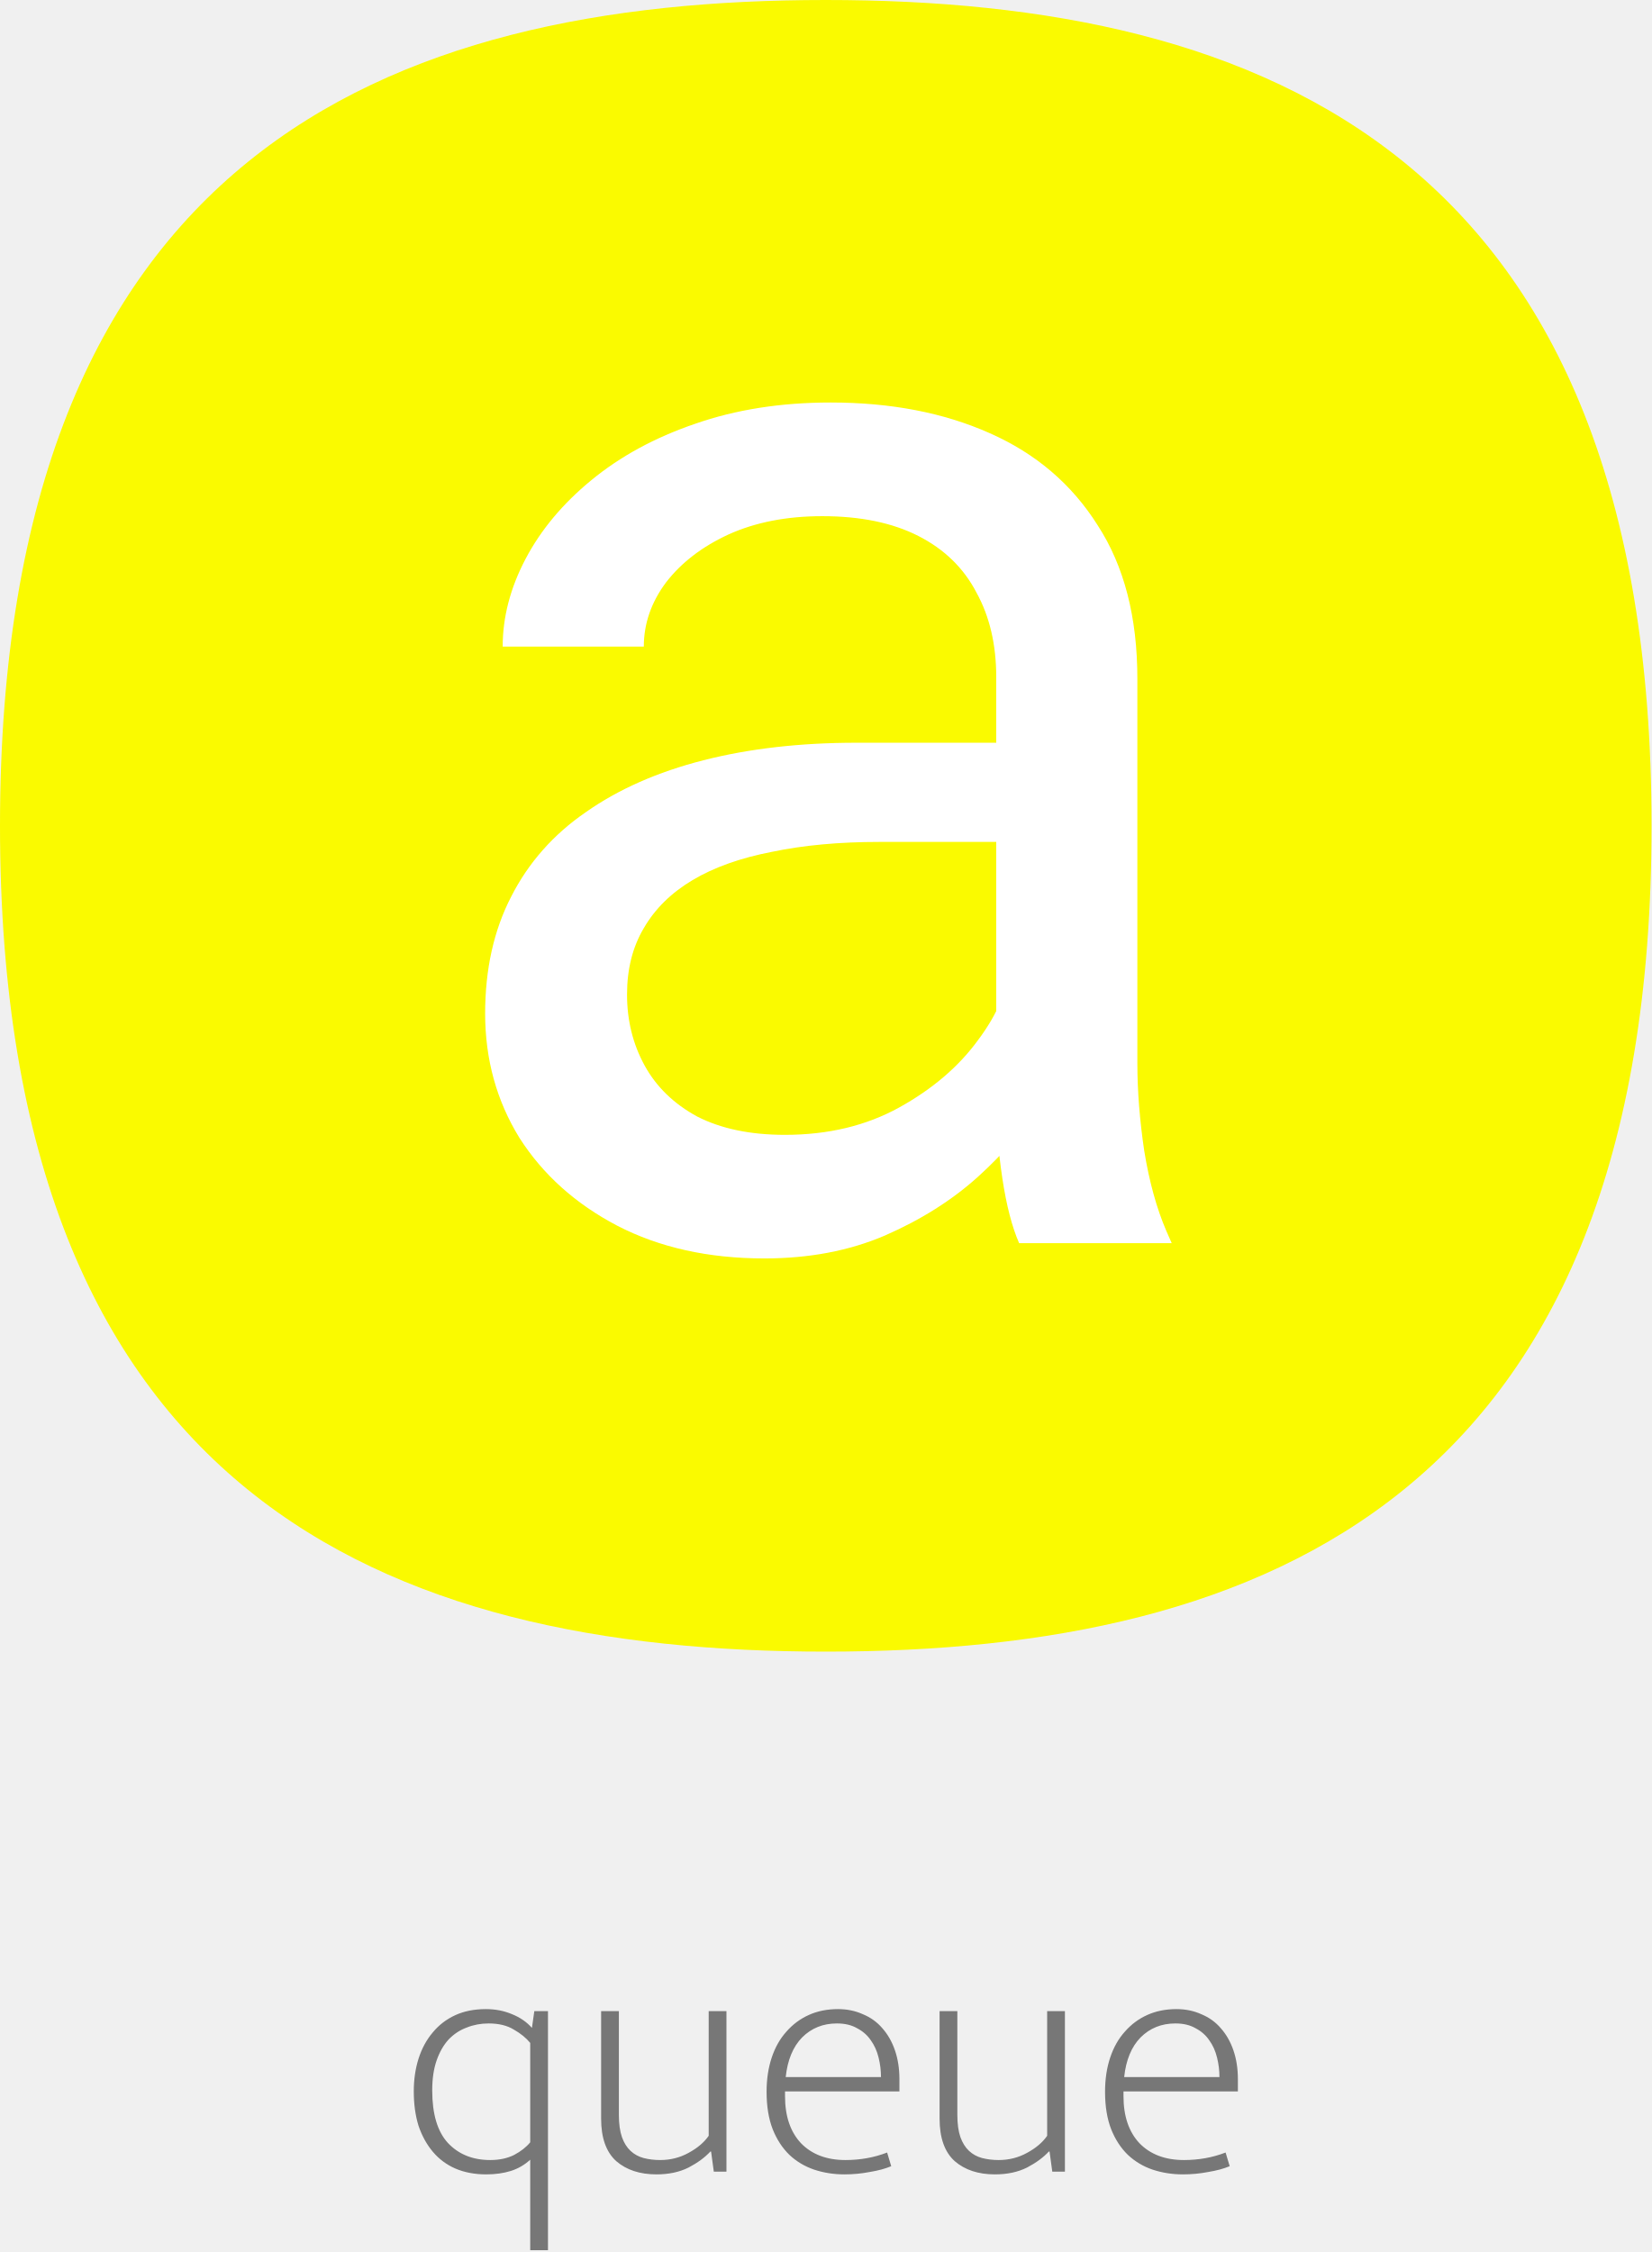
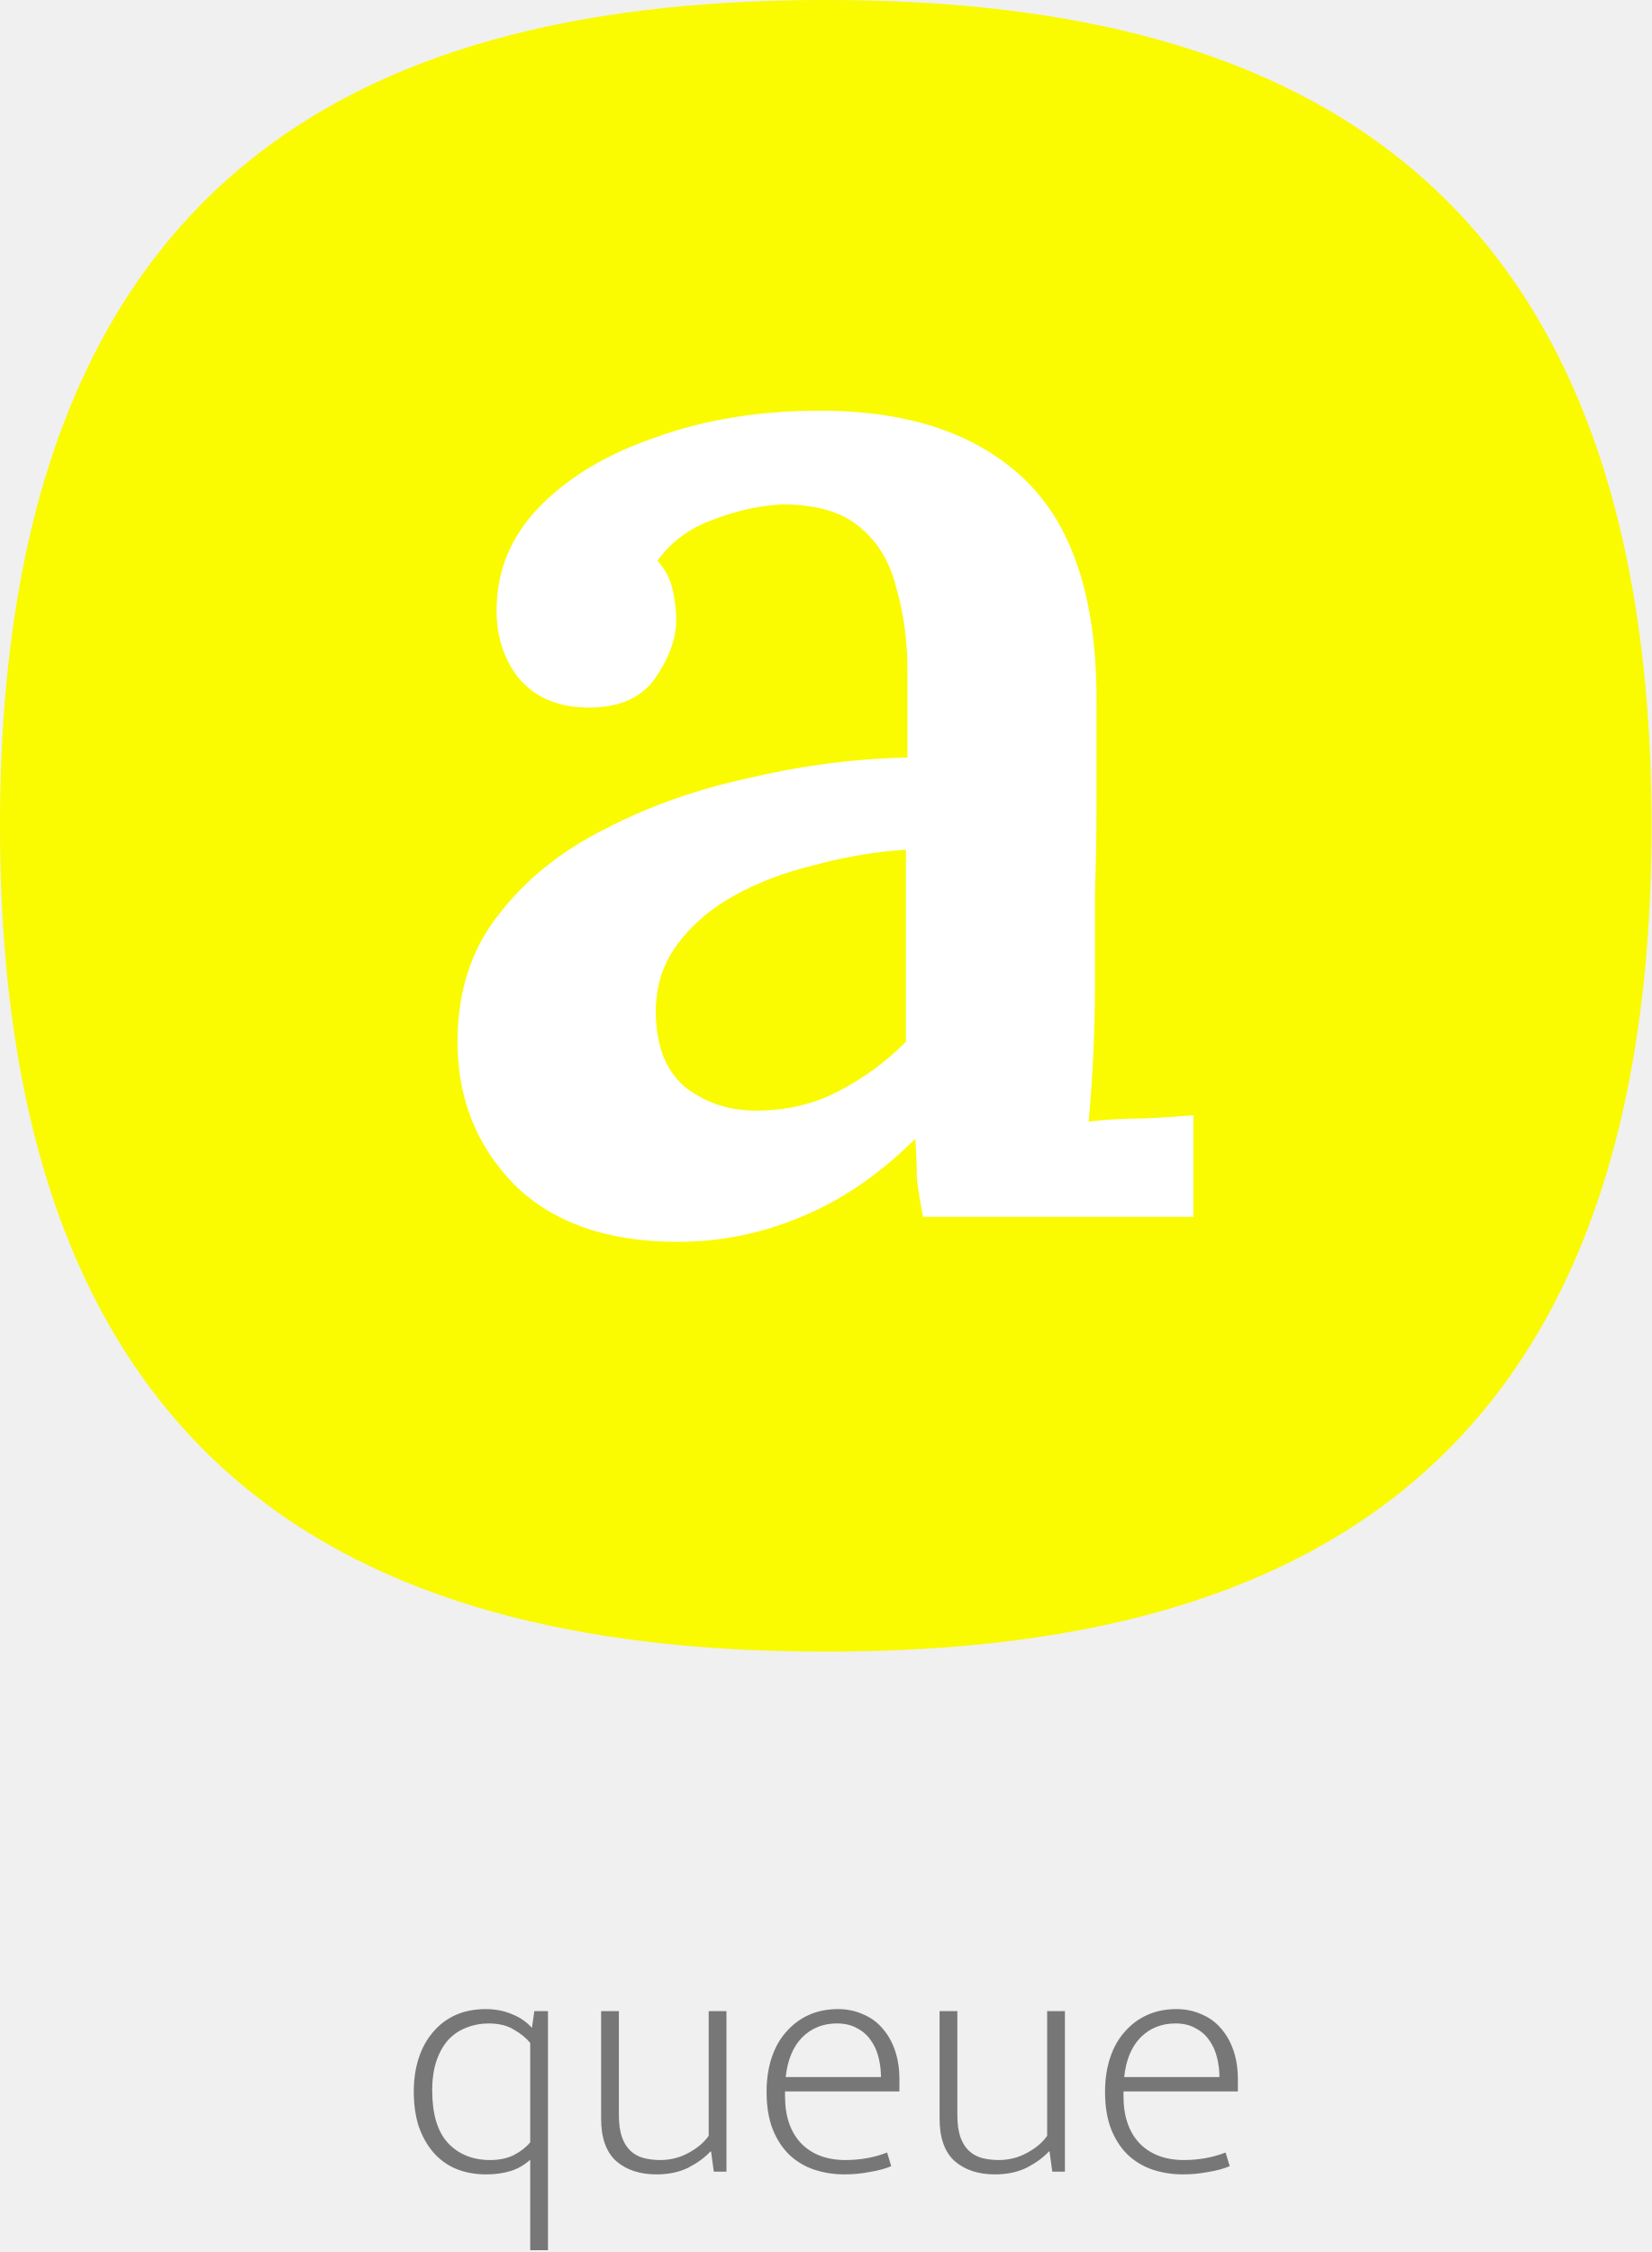
<svg xmlns="http://www.w3.org/2000/svg" height="140" viewBox="0 0 740 1009" fill="none">
  <path d="M237.573 967.645C235.023 969.991 232.116 971.674 228.852 972.694C225.588 973.714 221.916 974.224 217.836 974.224C212.736 974.224 208.146 973.357 204.066 971.623C200.088 969.889 196.722 967.39 193.968 964.126C191.214 960.862 189.072 956.986 187.542 952.498C186.114 947.908 185.4 942.757 185.4 937.045C185.4 931.741 186.114 926.845 187.542 922.357C188.97 917.869 191.061 913.993 193.815 910.729C196.569 907.363 199.935 904.762 203.913 902.926C207.891 901.09 212.481 900.172 217.683 900.172C221.967 900.172 225.894 900.937 229.464 902.467C233.034 903.895 235.992 905.935 238.338 908.587L239.409 901.09H245.529V1008.19H237.573V967.645ZM237.573 915.319C235.737 913.075 233.289 911.086 230.229 909.352C227.271 907.516 223.497 906.598 218.907 906.598C215.439 906.598 212.175 907.21 209.115 908.434C206.055 909.556 203.352 911.341 201.006 913.789C198.762 916.237 196.977 919.348 195.651 923.122C194.325 926.896 193.662 931.384 193.662 936.586C193.662 947.194 196.008 955.048 200.7 960.148C205.494 965.248 211.818 967.798 219.672 967.798C223.752 967.798 227.322 967.033 230.382 965.503C233.442 963.871 235.839 961.984 237.573 959.842V915.319ZM317.538 901.09H325.494V973H319.833L318.609 963.973H318.303C315.855 966.625 312.591 969.022 308.511 971.164C304.431 973.204 299.637 974.224 294.129 974.224C286.683 974.224 280.665 972.235 276.075 968.257C271.587 964.177 269.343 957.853 269.343 949.285V901.09H277.299V947.602C277.299 951.58 277.758 954.895 278.676 957.547C279.594 960.097 280.869 962.137 282.501 963.667C284.133 965.197 286.071 966.268 288.315 966.88C290.661 967.492 293.16 967.798 295.812 967.798C300.402 967.798 304.635 966.727 308.511 964.585C312.489 962.443 315.498 959.893 317.538 956.935V901.09ZM402.997 937.045H351.742V939.187C351.742 948.163 354.139 955.201 358.933 960.301C363.829 965.299 370.459 967.798 378.823 967.798C385.453 967.798 391.675 966.676 397.489 964.432L399.325 970.552C396.673 971.674 393.46 972.541 389.686 973.153C386.014 973.867 382.24 974.224 378.364 974.224C373.57 974.224 369.031 973.51 364.747 972.082C360.565 970.654 356.893 968.461 353.731 965.503C350.569 962.443 348.07 958.618 346.234 954.028C344.398 949.336 343.48 943.726 343.48 937.198C343.48 931.588 344.245 926.488 345.775 921.898C347.305 917.308 349.498 913.432 352.354 910.27C355.21 907.006 358.576 904.507 362.452 902.773C366.328 901.039 370.663 900.172 375.457 900.172C379.537 900.172 383.26 900.937 386.626 902.467C390.094 903.895 393.001 905.986 395.347 908.74C397.795 911.494 399.682 914.809 401.008 918.685C402.334 922.561 402.997 926.845 402.997 931.537V937.045ZM394.735 930.619C394.735 927.661 394.378 924.754 393.664 921.898C392.95 918.94 391.777 916.339 390.145 914.095C388.615 911.851 386.575 910.066 384.025 908.74C381.577 907.312 378.568 906.598 374.998 906.598C368.776 906.598 363.574 908.689 359.392 912.871C355.312 917.053 352.864 922.969 352.048 930.619H394.735ZM469.194 901.09H477.15V973H471.489L470.265 963.973H469.959C467.511 966.625 464.247 969.022 460.167 971.164C456.087 973.204 451.293 974.224 445.785 974.224C438.339 974.224 432.321 972.235 427.731 968.257C423.243 964.177 420.999 957.853 420.999 949.285V901.09H428.955V947.602C428.955 951.58 429.414 954.895 430.332 957.547C431.25 960.097 432.525 962.137 434.157 963.667C435.789 965.197 437.727 966.268 439.971 966.88C442.317 967.492 444.816 967.798 447.468 967.798C452.058 967.798 456.291 966.727 460.167 964.585C464.145 962.443 467.154 959.893 469.194 956.935V901.09ZM554.652 937.045H503.397V939.187C503.397 948.163 505.794 955.201 510.588 960.301C515.484 965.299 522.114 967.798 530.478 967.798C537.108 967.798 543.33 966.676 549.144 964.432L550.98 970.552C548.328 971.674 545.115 972.541 541.341 973.153C537.669 973.867 533.895 974.224 530.019 974.224C525.225 974.224 520.686 973.51 516.402 972.082C512.22 970.654 508.548 968.461 505.386 965.503C502.224 962.443 499.725 958.618 497.889 954.028C496.053 949.336 495.135 943.726 495.135 937.198C495.135 931.588 495.9 926.488 497.43 921.898C498.96 917.308 501.153 913.432 504.009 910.27C506.865 907.006 510.231 904.507 514.107 902.773C517.983 901.039 522.318 900.172 527.112 900.172C531.192 900.172 534.915 900.937 538.281 902.467C541.749 903.895 544.656 905.986 547.002 908.74C549.45 911.494 551.337 914.809 552.663 918.685C553.989 922.561 554.652 926.845 554.652 931.537V937.045ZM546.39 930.619C546.39 927.661 546.033 924.754 545.319 921.898C544.605 918.94 543.432 916.339 541.8 914.095C540.27 911.851 538.23 910.066 535.68 908.74C533.232 907.312 530.223 906.598 526.653 906.598C520.431 906.598 515.229 908.689 511.047 912.871C506.967 917.053 504.519 922.969 503.703 930.619H546.39Z" fill="#777777" />
  <path d="M0 370C0 70 173 0 370 0C567 0 740 70 740 370C740 670 567 740 370 740C173 740 0 670 0 370Z" fill="#FAFA00" />
-   <path d="M446.379 493.768V303.387C446.379 288.803 443.417 276.157 437.492 265.447C431.796 254.51 423.137 246.079 411.516 240.154C399.895 234.23 385.539 231.268 368.449 231.268C352.499 231.268 338.485 234.002 326.408 239.471C314.559 244.939 305.217 252.117 298.381 261.004C291.773 269.891 288.469 279.461 288.469 289.715H225.236C225.236 276.499 228.654 263.396 235.49 250.408C242.326 237.42 252.124 225.685 264.885 215.203C277.873 204.493 293.368 196.062 311.369 189.91C329.598 183.53 349.878 180.34 372.209 180.34C399.097 180.34 422.795 184.897 443.303 194.012C464.038 203.126 480.217 216.912 491.838 235.369C503.687 253.598 509.611 276.499 509.611 304.07V476.336C509.611 488.641 510.637 501.743 512.688 515.643C514.966 529.542 518.27 541.505 522.6 551.531L525 557H456.633C453.443 549.708 450.936 540.024 449.113 527.947C447.29 515.643 446.379 504.249 446.379 493.768ZM457.316 332.781L458 377.215H394.084C376.083 377.215 360.018 378.696 345.891 381.658C331.763 384.393 319.914 388.608 310.344 394.305C300.773 400.001 293.482 407.179 288.469 415.838C283.456 424.269 280.949 434.181 280.949 445.574C280.949 457.195 283.57 467.791 288.811 477.361C294.051 486.932 301.913 494.565 312.395 500.262C323.104 505.73 336.206 508.465 351.701 508.465C371.07 508.465 388.16 504.363 402.971 496.16C417.782 487.957 429.517 477.931 438.176 466.082C447.062 454.233 451.848 442.726 452.531 431.561L479.533 461.98C477.938 471.551 473.609 482.146 466.545 493.768C459.481 505.389 450.025 516.554 438.176 527.264C426.555 537.745 412.655 546.518 396.477 553.582C380.526 560.418 362.525 563.836 342.473 563.836C317.408 563.836 295.419 558.937 276.506 549.139C257.821 539.34 243.238 526.238 232.756 509.832C222.502 493.198 217.375 474.627 217.375 454.119C217.375 434.295 221.249 416.863 228.996 401.824C236.743 386.557 247.909 373.911 262.492 363.885C277.076 353.631 294.621 345.883 315.129 340.643C335.637 335.402 358.537 332.781 383.83 332.781H457.316Z" fill="white" />
+   <path d="M413.6 545.2C412.2 538.2 411.267 532.367 410.8 527.7C410.8 522.567 410.567 516.733 410.1 510.2C394.233 526.067 377.2 537.733 359 545.2C341.267 552.667 322.833 556.4 303.7 556.4C271.967 556.4 247.467 547.767 230.2 530.5C213.4 513.233 205 492 205 466.8C205 444.4 211.067 425.5 223.2 410.1C235.333 394.233 251.2 381.4 270.8 371.6C290.4 361.333 312.1 353.633 335.9 348.5C359.7 342.9 383.267 339.867 406.6 339.4V300.9C406.6 287.367 404.967 275 401.7 263.8C398.9 252.133 393.533 243.033 385.6 236.5C377.667 229.5 366 226 350.6 226C340.333 226.467 329.833 228.8 319.1 233C308.833 236.733 300.667 242.8 294.6 251.2C298.333 255.4 300.667 260.067 301.6 265.2C302.533 269.867 303 274.067 303 277.8C303 286.2 299.733 295.067 293.2 304.4C286.667 313.267 276.167 317.467 261.7 317C249.1 316.533 239.3 312.1 232.3 303.7C225.767 295.3 222.5 285.267 222.5 273.6C222.5 255.867 228.8 240.467 241.4 227.4C254.467 213.867 271.967 203.367 293.9 195.9C315.833 187.967 340.333 184 367.4 184C407.533 184 438.333 194.5 459.8 215.5C481.267 236.5 491.767 270.1 491.3 316.3C491.3 332.633 491.3 347.567 491.3 361.1C491.3 374.167 491.067 387.467 490.6 401C490.6 414.067 490.6 428.767 490.6 445.1C490.6 452.1 490.367 460.967 489.9 471.7C489.433 481.967 488.733 492.233 487.8 502.5C496.2 501.567 504.6 501.1 513 501.1C521.867 500.633 529.1 500.167 534.7 499.7V545.2H413.6ZM405.9 380.7C391.9 381.633 378.133 383.967 364.6 387.7C351.067 390.967 338.933 395.633 328.2 401.7C317.467 407.767 308.833 415.467 302.3 424.8C296.233 433.667 293.433 443.933 293.9 455.6C294.367 470.067 299.033 480.8 307.9 487.8C316.767 494.333 327.033 497.6 338.7 497.6C352.233 497.6 364.367 494.8 375.1 489.2C386.3 483.6 396.567 476.133 405.9 466.8C405.9 462.133 405.9 457.233 405.9 452.1C405.9 446.967 405.9 441.833 405.9 436.7C405.9 430.167 405.9 422 405.9 412.2C405.9 402.4 405.9 391.9 405.9 380.7Z" fill="white" />
</svg>
